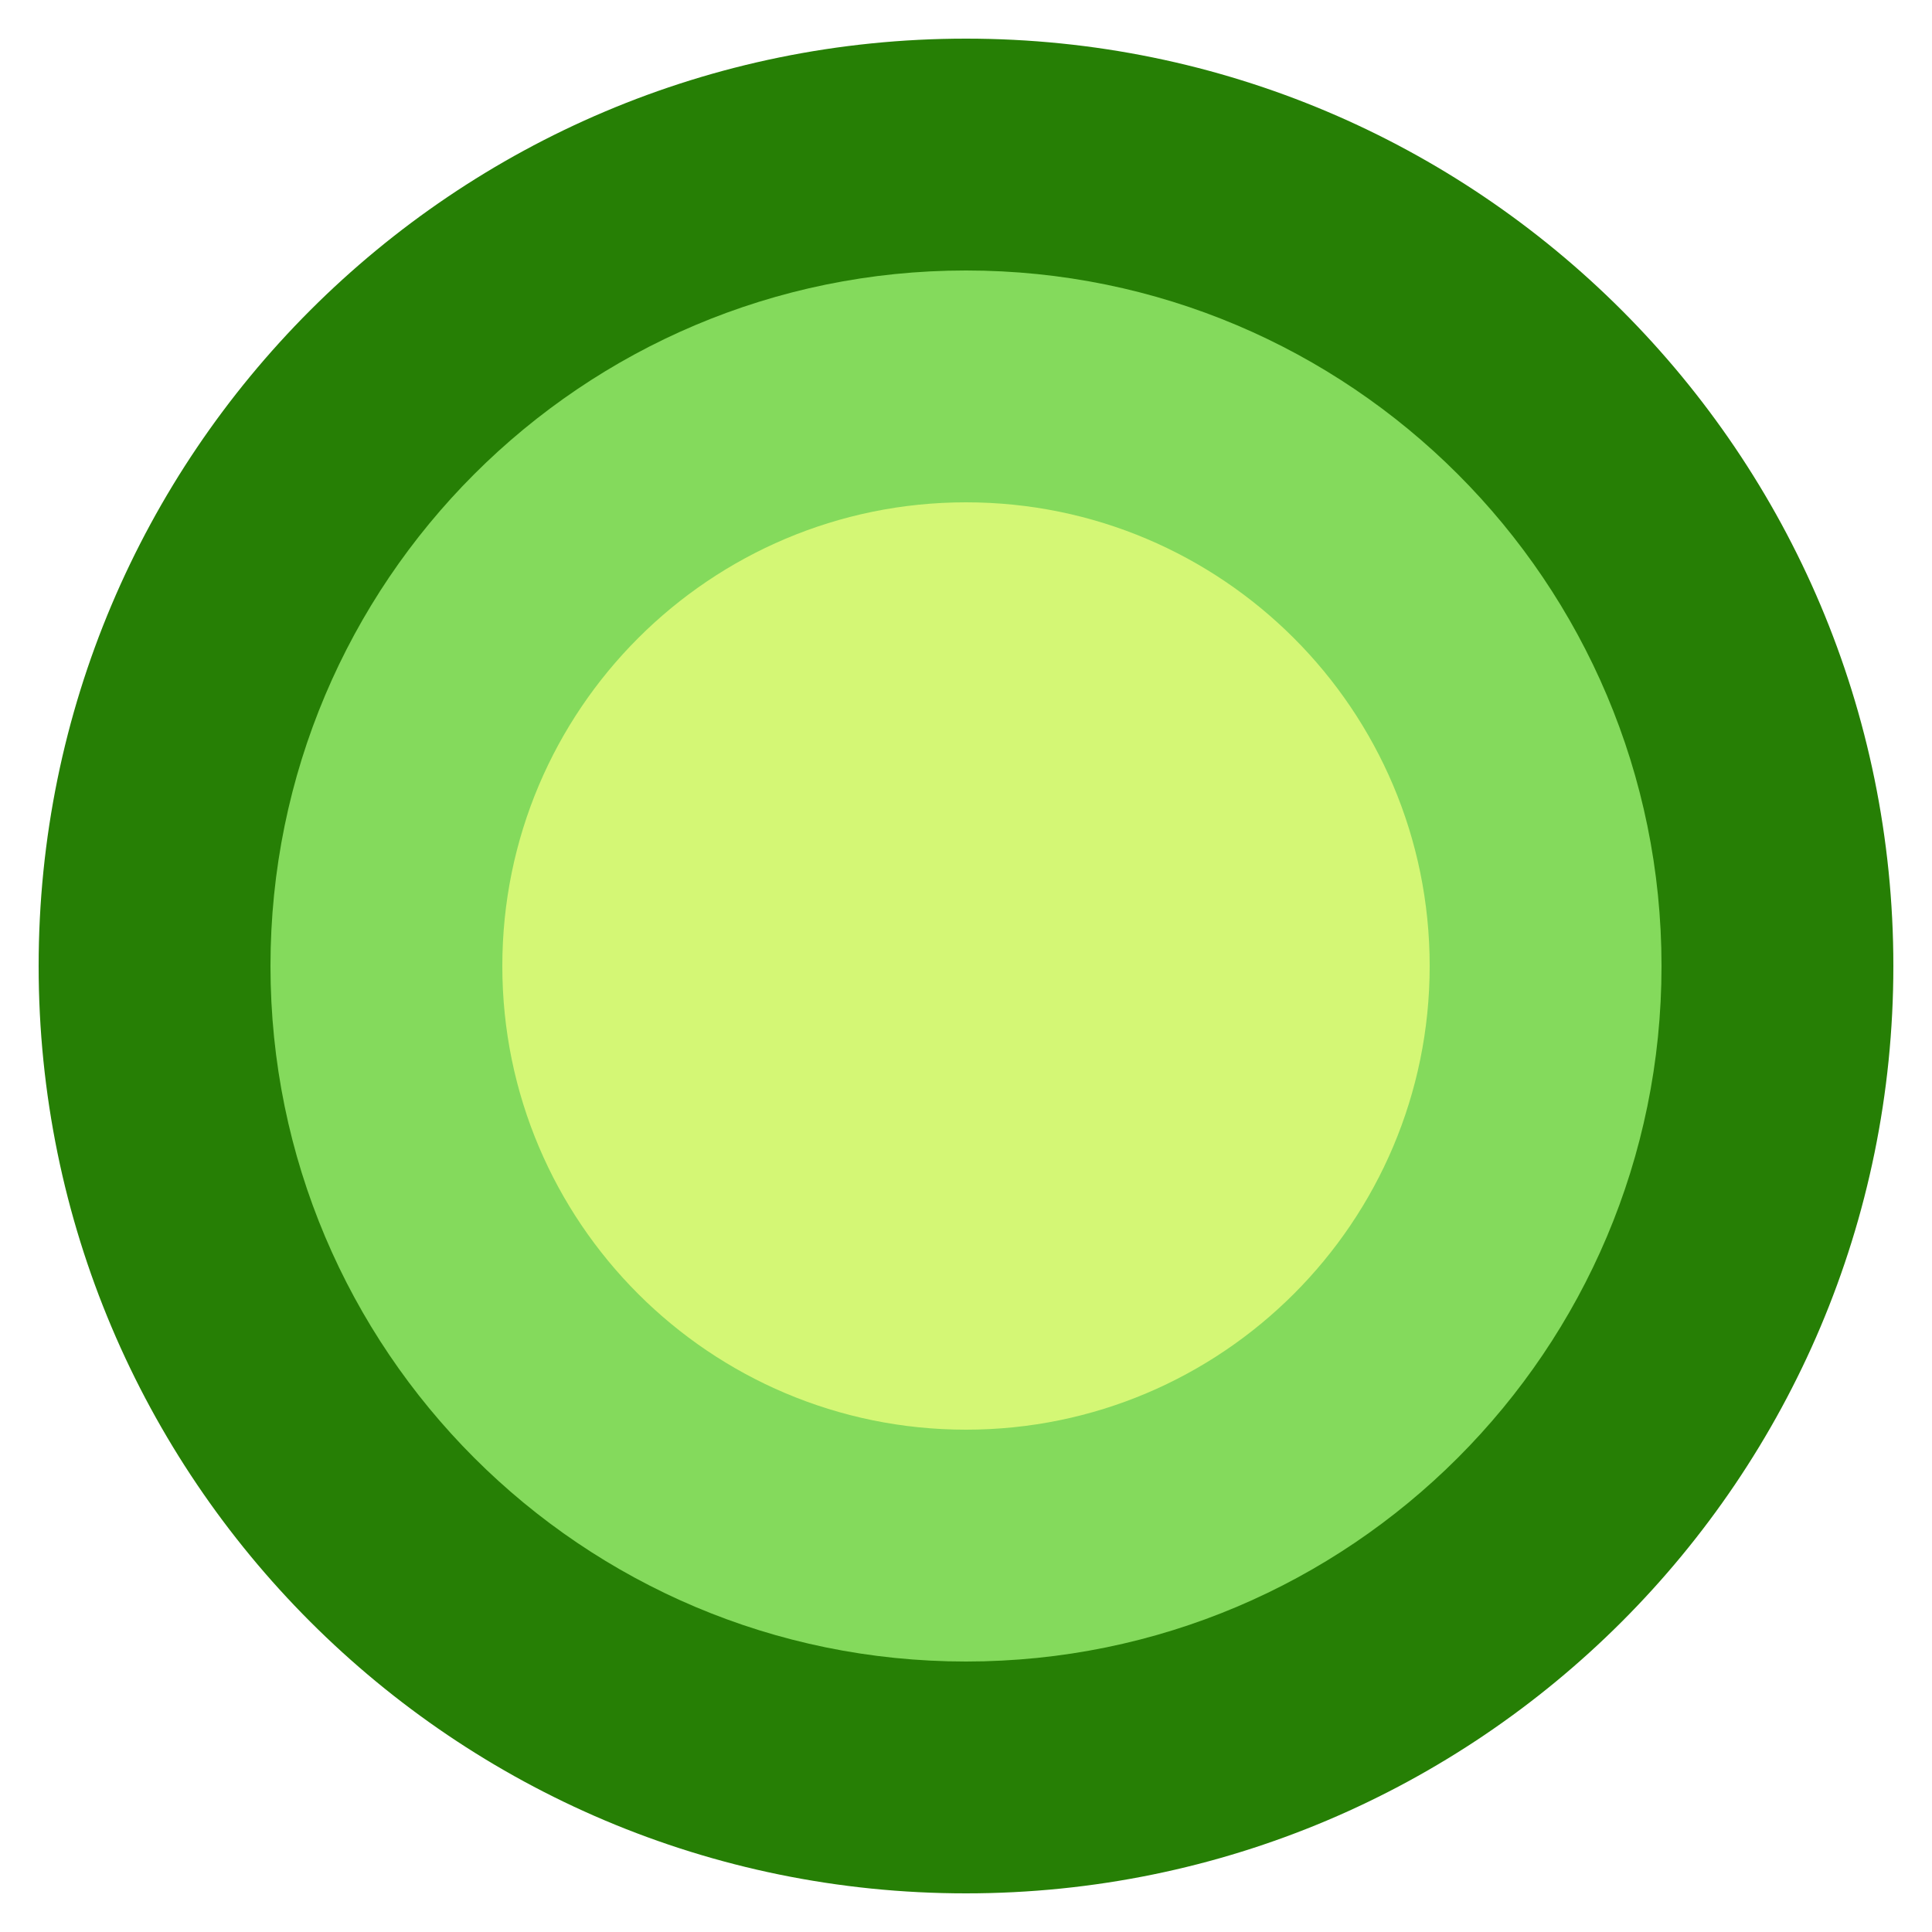
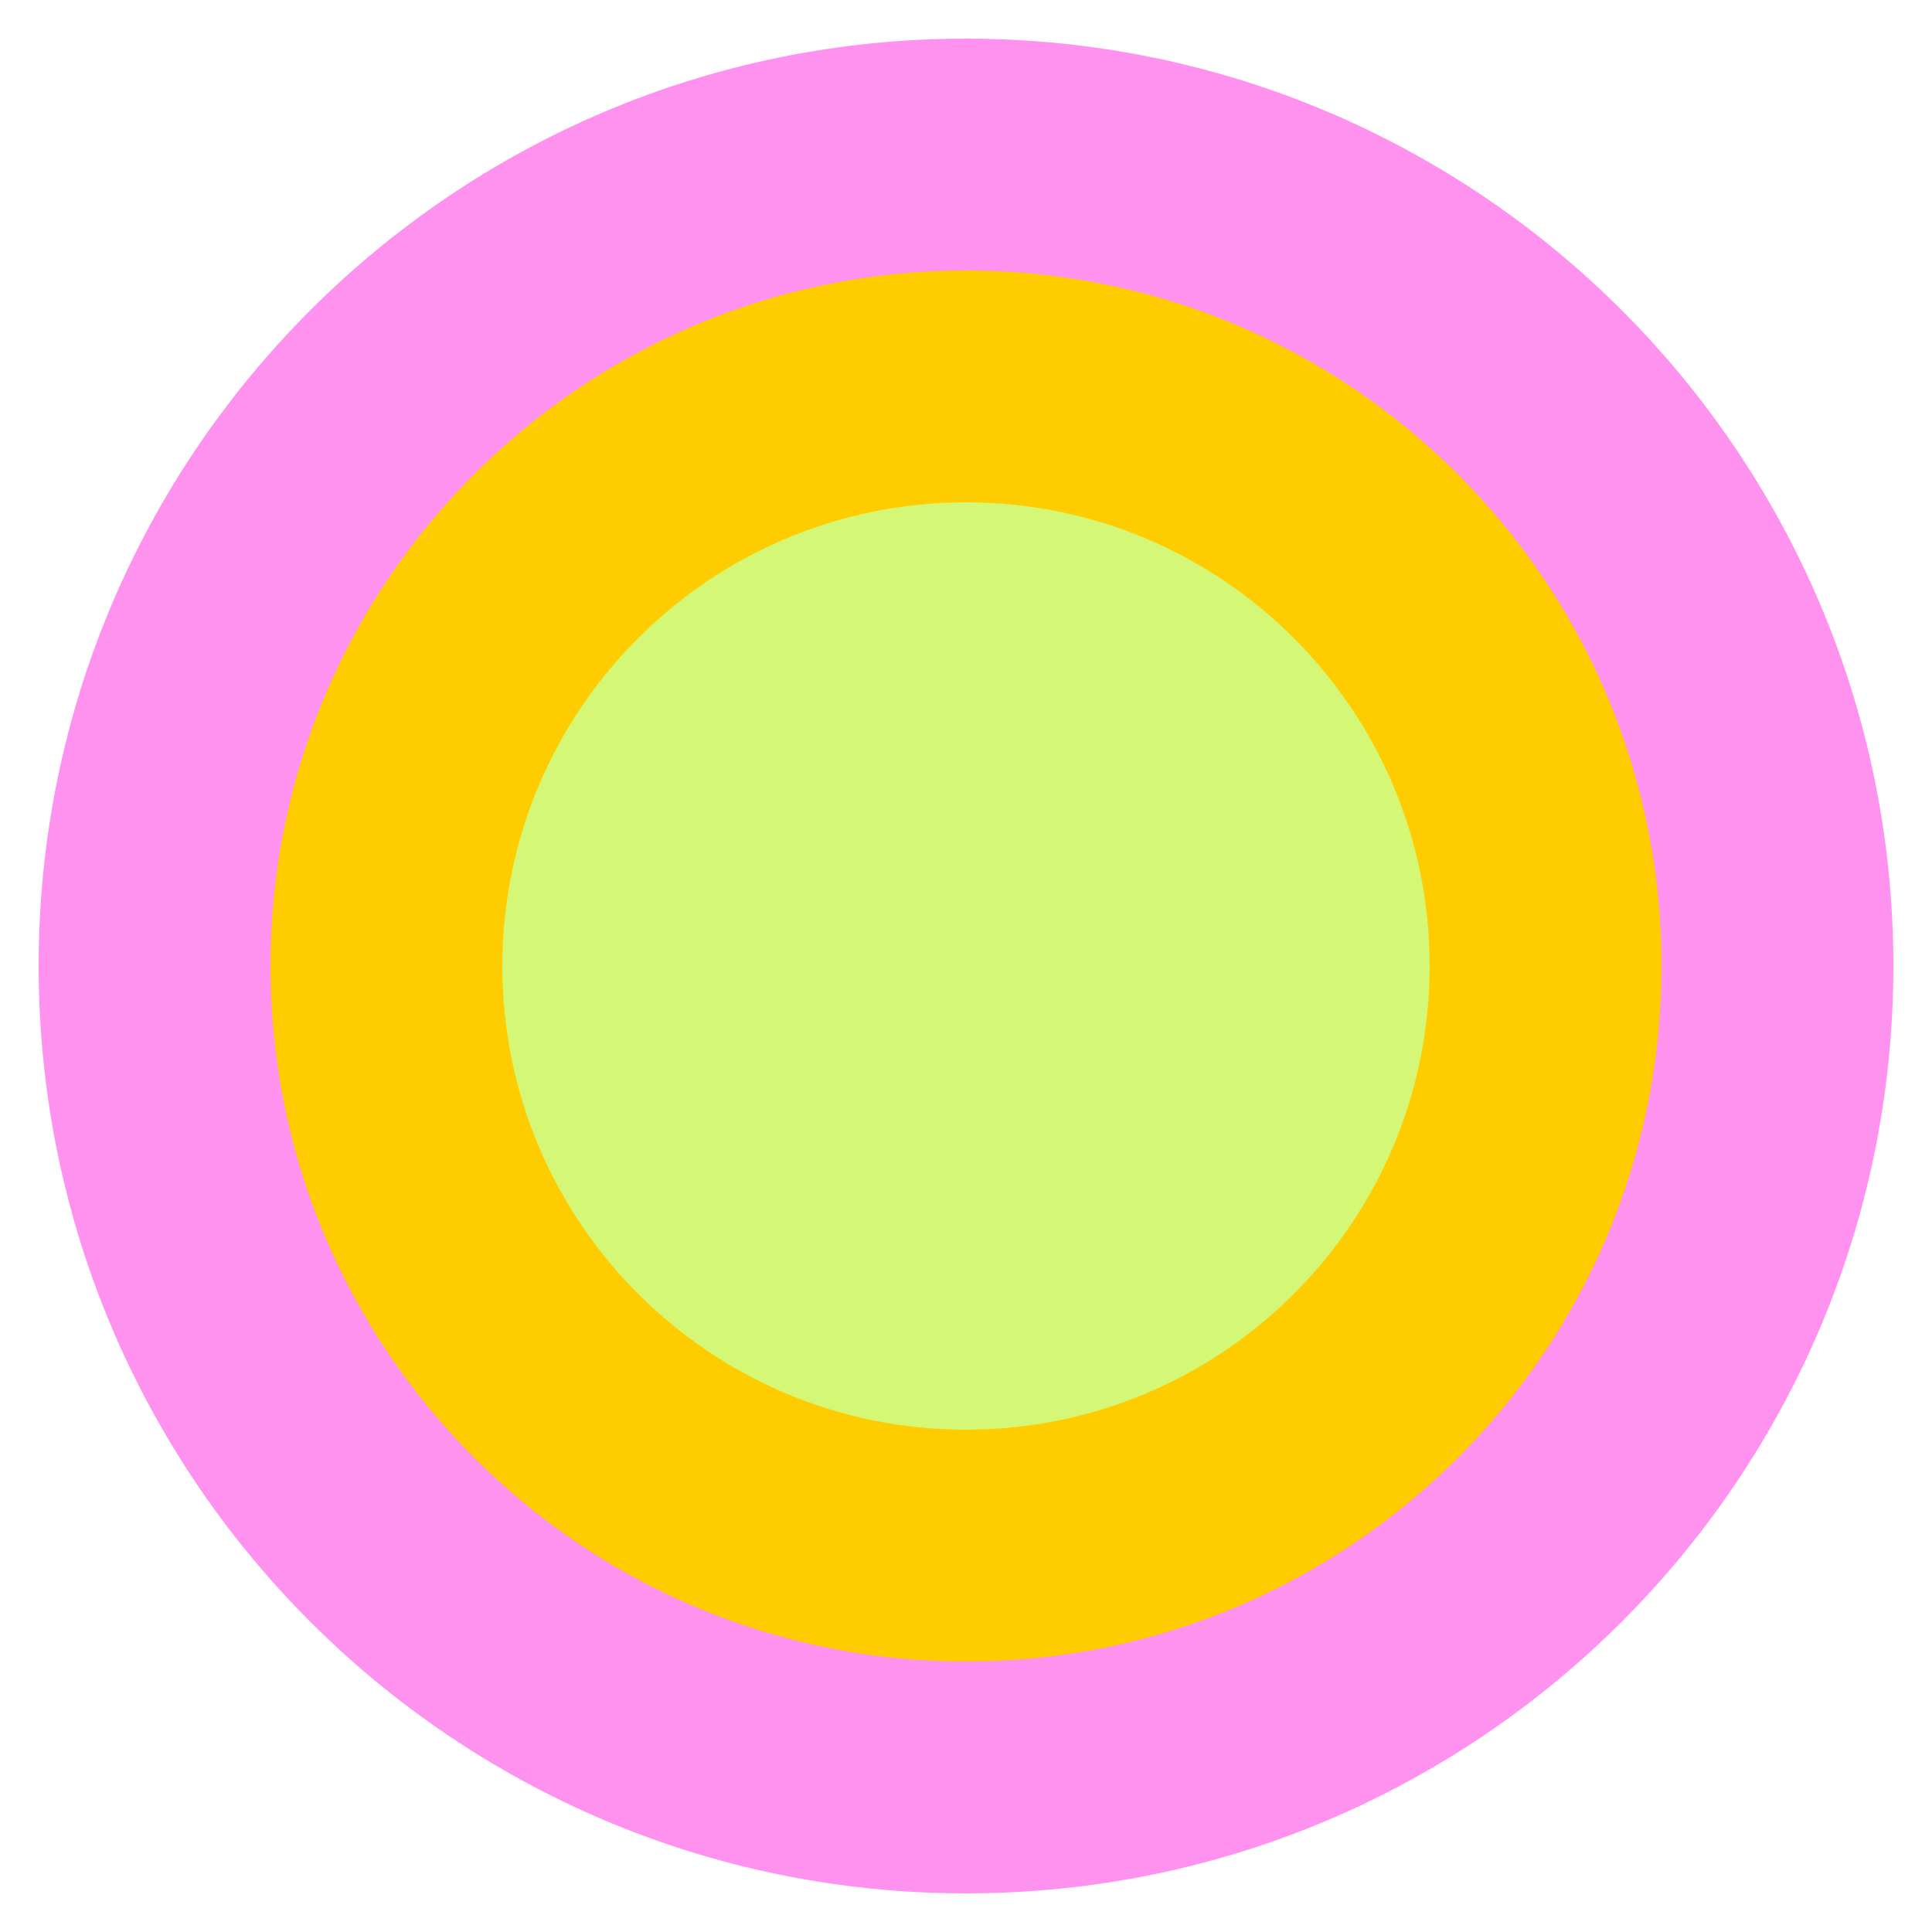
<svg xmlns="http://www.w3.org/2000/svg" viewBox="0 0 100 100">
-   <circle cx="50" cy="50" r="48" fill="#267f05" />
-   <circle cx="50" cy="50" r="36" fill="#84da5c" />
+   <circle cx="50" cy="50" r="48" fill="#ff92ef" />
+   <circle cx="50" cy="50" r="36" fill="#ffcc00" />
  <circle cx="50" cy="50" r="24" fill="#d4f775" />
</svg>
